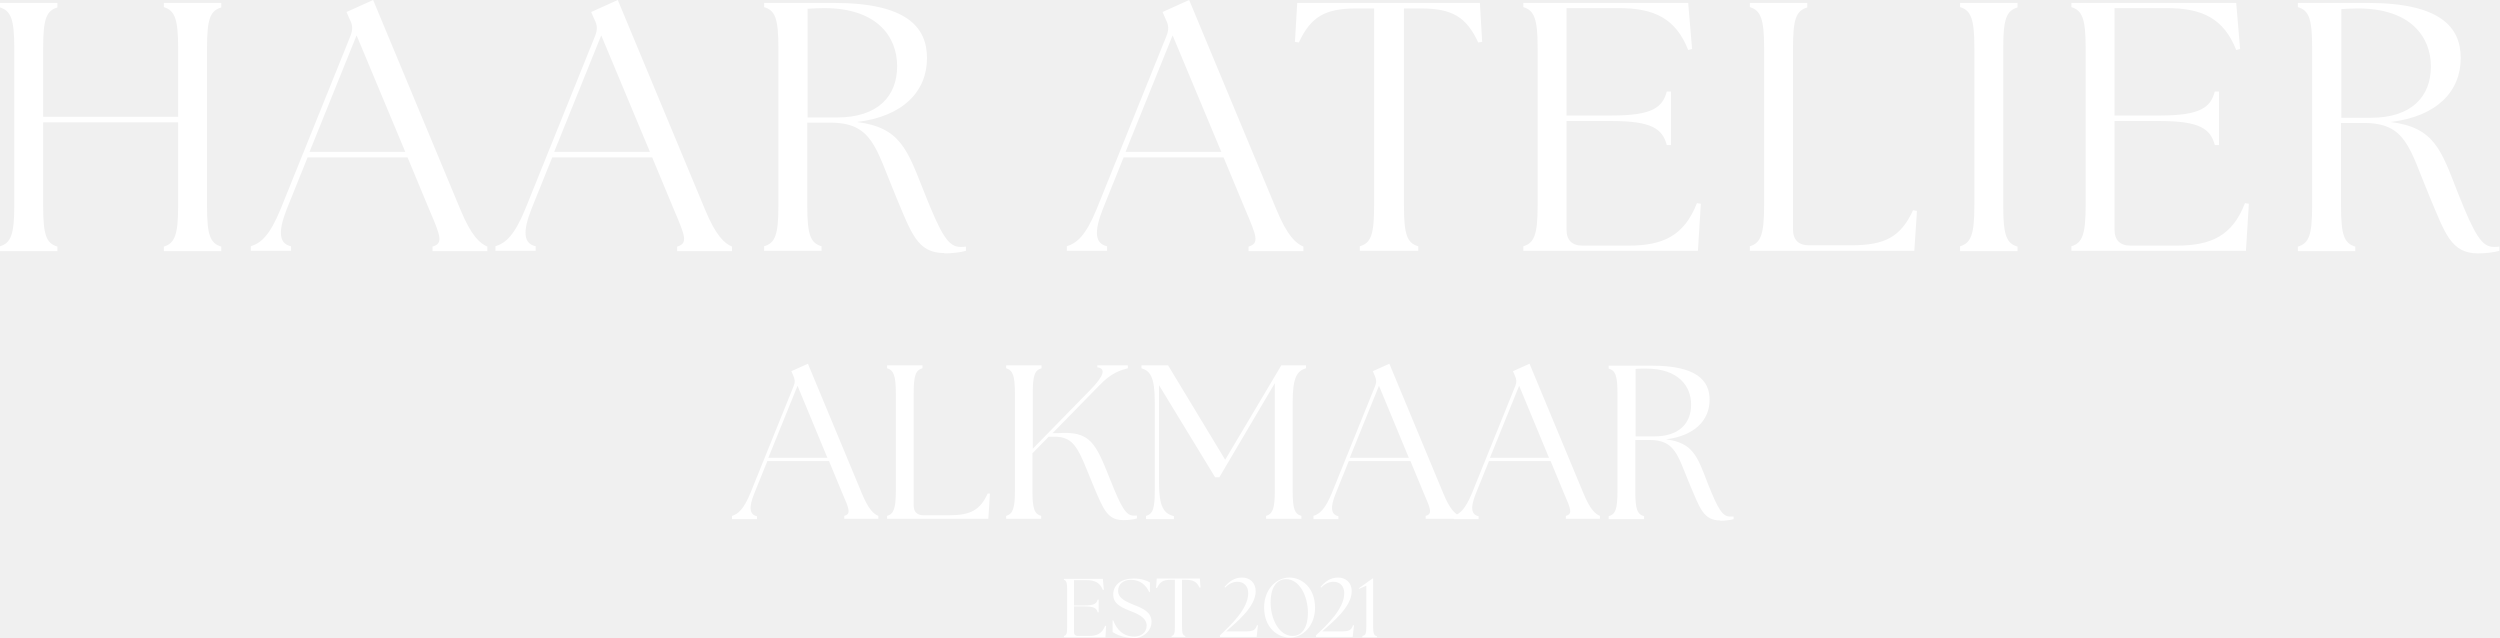
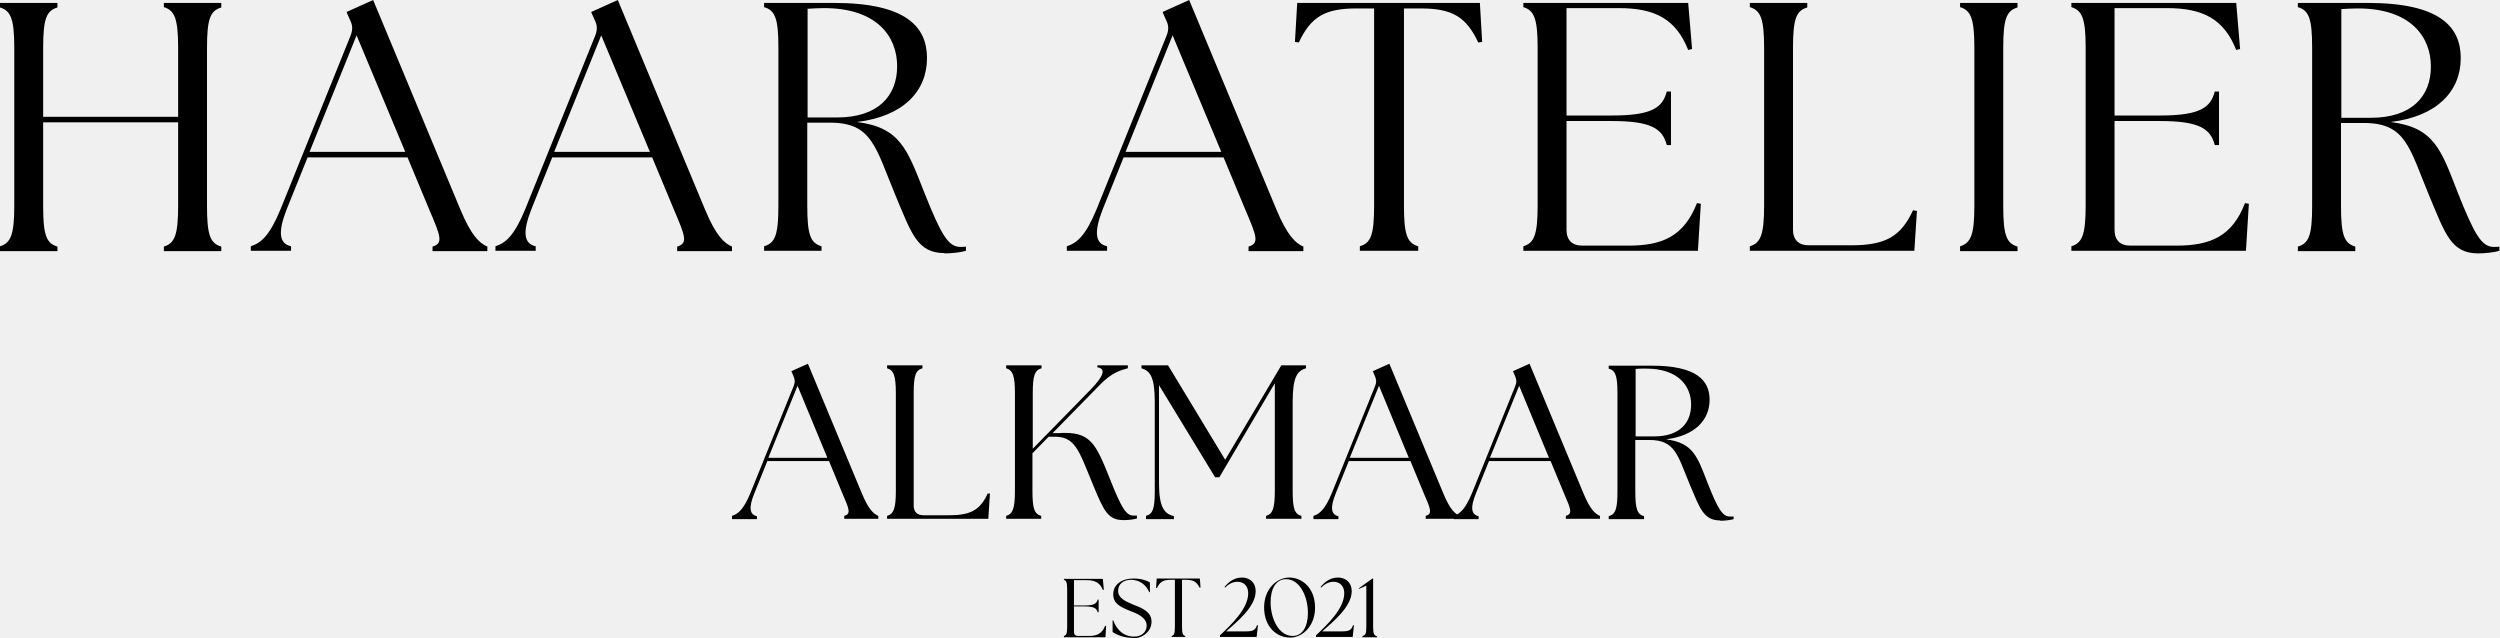
<svg xmlns="http://www.w3.org/2000/svg" id="Layer_2" data-name="Layer 2" viewBox="0 0 77.05 19.65">
  <defs>
    <style>
      .cls-1 {
        stroke-width: 0px;
-         fill: #fff;
+         
      }
    </style>
  </defs>
  <g id="Layer_1-2" data-name="Layer 1">
    <path class="cls-1" d="m0,7.73v-.14c.33-.1.44-.35.44-1.25V1.47C.44.58.33.33,0,.23V.09h1.77v.14c-.34.1-.44.35-.44,1.25v2.12h4.16V1.47c0-.9-.11-1.15-.44-1.25V.09h1.77v.14c-.34.1-.44.35-.44,1.25v4.87c0,.9.1,1.15.44,1.25v.14h-1.77v-.14c.33-.1.44-.35.44-1.25v-2.58H1.33v2.58c0,.9.1,1.15.44,1.25v.14H0Zm7.73,0v-.14c.31-.1.58-.32.92-1.15l2.15-5.33c.08-.2.07-.34-.02-.51l-.1-.23.82-.37,2.69,6.46c.34.82.6,1.04.83,1.14v.14h-1.69v-.14c.34-.1.25-.32-.1-1.14l-.67-1.61h-3.08l-.64,1.59c-.28.71-.24,1.07.13,1.15v.14h-1.23Zm1.81-3.05h2.95l-1.5-3.59-1.45,3.59Zm5.73,3.05v-.14c.31-.1.58-.32.92-1.15l2.15-5.33c.08-.2.07-.34-.02-.51l-.1-.23.82-.37,2.69,6.46c.34.82.6,1.04.83,1.14v.14h-1.69v-.14c.34-.1.25-.32-.1-1.14l-.67-1.61h-3.08l-.64,1.59c-.28.71-.24,1.07.13,1.15v.14h-1.23Zm1.81-3.05h2.95l-1.5-3.59-1.45,3.59Zm12.03,3.12c-.84,0-1.02-.61-1.5-1.75-.63-1.51-.72-2.27-2.03-2.27h-.7v2.56c0,.9.1,1.15.44,1.25v.14h-1.77v-.14c.34-.1.44-.35.44-1.25V1.47c0-.9-.1-1.15-.44-1.25V.09h2.15c2.22,0,2.87.73,2.87,1.7,0,1.03-.74,1.8-2.16,1.97,1.34.17,1.55.84,2.08,2.18.52,1.31.74,1.67,1.11,1.67.07,0,.12,0,.17-.01v.13c-.16.05-.45.08-.67.08Zm-4.23-4.18h.92c1.26,0,1.85-.66,1.85-1.58s-.63-1.79-2.25-1.79c-.16,0-.34.01-.51.02v3.35Zm8,4.11v-.14c.31-.1.58-.32.92-1.15l2.15-5.33c.08-.2.07-.34-.02-.51l-.1-.23.82-.37,2.69,6.46c.34.82.6,1.04.83,1.14v.14h-1.69v-.14c.34-.1.25-.32-.1-1.14l-.67-1.61h-3.08l-.64,1.59c-.28.71-.24,1.07.13,1.15v.14h-1.23Zm1.81-3.05h2.95l-1.5-3.59-1.45,3.59Zm7.22,3.05v-.14c.34-.1.44-.35.44-1.25V.26h-.54c-.98,0-1.41.26-1.78,1.05l-.12-.02.07-1.2h5.63l.07,1.2-.12.02c-.37-.79-.8-1.05-1.78-1.05h-.51v6.08c0,.9.1,1.15.44,1.25v.14h-1.78Zm5.04,0v-.14c.33-.1.44-.35.44-1.25V1.47c0-.9-.11-1.15-.44-1.25V.09h5.08l.12,1.42-.12.03c-.38-.96-1.03-1.29-2.14-1.29h-1.61v3.31h1.4c1.25,0,1.56-.25,1.69-.74h.13v1.65h-.13c-.13-.49-.45-.74-1.69-.74h-1.4v3.35c0,.32.17.49.49.49h1.42c1.05,0,1.71-.29,2.11-1.31l.12.02-.09,1.45h-5.39Zm6.98,0v-.14c.33-.1.44-.35.44-1.25V1.47c0-.9-.11-1.15-.44-1.25V.09h1.77v.14c-.34.1-.44.35-.44,1.25v5.59c0,.32.17.49.49.49h1.3c1.05,0,1.53-.26,1.91-1.08l.12.02-.08,1.23h-5.08Zm6.48,0v-.14c.33-.1.44-.35.44-1.25V1.47c0-.9-.11-1.15-.44-1.25V.09h1.77v.14c-.34.1-.44.35-.44,1.25v4.87c0,.9.1,1.15.44,1.25v.14h-1.77Zm3.43,0v-.14c.33-.1.44-.35.44-1.25V1.47c0-.9-.11-1.15-.44-1.25V.09h5.08l.12,1.42-.12.03c-.38-.96-1.03-1.29-2.14-1.29h-1.61v3.31h1.4c1.25,0,1.56-.25,1.69-.74h.13v1.65h-.13c-.13-.49-.45-.74-1.69-.74h-1.4v3.35c0,.32.17.49.49.49h1.42c1.05,0,1.72-.29,2.11-1.31l.12.02-.09,1.45h-5.39Zm12.54.08c-.84,0-1.02-.61-1.5-1.75-.63-1.51-.72-2.27-2.03-2.27h-.7v2.56c0,.9.1,1.15.44,1.25v.14h-1.77v-.14c.34-.1.44-.35.44-1.25V1.47c0-.9-.1-1.15-.44-1.25V.09h2.15c2.22,0,2.87.73,2.87,1.7,0,1.03-.74,1.8-2.16,1.97,1.34.17,1.55.84,2.07,2.18.52,1.31.74,1.67,1.11,1.67.07,0,.12,0,.17-.01v.13c-.16.05-.45.08-.67.08Zm-4.23-4.18h.92c1.26,0,1.85-.66,1.85-1.58s-.63-1.79-2.25-1.79c-.16,0-.34.01-.51.02v3.35Z" />
    <path class="cls-1" d="m22.56,15.99v-.09c.19-.06.36-.2.57-.71l1.33-3.29c.05-.12.04-.21-.01-.32l-.06-.14.51-.23,1.66,3.99c.21.51.37.64.51.7v.09h-1.05v-.09c.21-.06.16-.2-.06-.7l-.41-.99h-1.9l-.4.99c-.18.44-.15.66.08.71v.09h-.76Zm1.12-1.88h1.82l-.92-2.22-.9,2.22Zm3.66,1.88v-.09c.2-.06.27-.22.27-.77v-3.01c0-.55-.07-.71-.27-.77v-.09h1.09v.09c-.21.06-.27.22-.27.77v3.46c0,.2.11.3.3.3h.8c.65,0,.95-.16,1.18-.67h.07s-.05.78-.05.78h-3.14Zm3.67,0v-.09c.2-.06.27-.22.27-.77v-3.01c0-.55-.07-.71-.27-.77v-.09h1.09v.09c-.21.06-.27.22-.27.77v1.71l1.77-1.81c.43-.44.49-.66.22-.7v-.06h.94v.09c-.22.06-.5.13-.88.53l-1.44,1.47h.16c1.01-.07,1.16.29,1.62,1.44.34.86.49,1.1.71,1.1.04,0,.07,0,.11,0v.09c-.11.03-.26.05-.41.05-.49,0-.61-.29-.94-1.08-.45-1.09-.55-1.51-1.23-1.49h-.14l-.5.51v1.16c0,.55.06.71.27.77v.09h-1.09Zm4.31,0v-.09c.21-.06.27-.22.27-.77v-2.74c0-.77-.14-.96-.41-1.04v-.09h.82l1.76,2.91,1.73-2.91h.76v.09c-.27.08-.41.27-.41,1.04v2.74c0,.55.06.71.27.77v.09h-1.09v-.09c.2-.06.27-.22.27-.77v-3.32l-1.71,2.9h-.13l-1.73-2.84v3c0,.77.16.96.46,1.04v.09h-.85Zm5.16,0v-.09c.19-.06.36-.2.57-.71l1.33-3.29c.05-.12.04-.21-.01-.32l-.06-.14.51-.23,1.66,3.99c.21.51.37.64.51.7v.09h-1.05v-.09c.21-.06.16-.2-.06-.7l-.41-.99h-1.9l-.4.99c-.18.44-.15.66.08.71v.09h-.76Zm1.12-1.88h1.82l-.92-2.22-.9,2.22Zm3.2,1.88v-.09c.19-.06.36-.2.57-.71l1.33-3.29c.05-.12.04-.21-.01-.32l-.06-.14.51-.23,1.66,3.99c.21.51.37.64.51.7v.09h-1.05v-.09c.21-.06.16-.2-.06-.7l-.41-.99h-1.9l-.4.99c-.18.44-.15.66.08.71v.09h-.76Zm1.12-1.88h1.82l-.92-2.22-.9,2.22Zm7.1,1.93c-.52,0-.63-.38-.93-1.08-.39-.93-.45-1.4-1.26-1.4h-.43v1.58c0,.55.06.71.27.77v.09h-1.09v-.09c.21-.06.27-.22.27-.77v-3.01c0-.55-.06-.71-.27-.77v-.09h1.33c1.37,0,1.78.45,1.78,1.05,0,.63-.46,1.11-1.34,1.22.83.11.96.52,1.28,1.35.32.81.46,1.03.69,1.03.04,0,.07,0,.11,0v.08c-.1.03-.28.05-.41.05Zm-2.61-2.59h.57c.78,0,1.14-.41,1.14-.98s-.39-1.11-1.39-1.11c-.1,0-.21,0-.32.01v2.07Z" />
    <path class="cls-1" d="m32.79,19.63v-.03c.08-.02.1-.08.1-.29v-1.15c0-.21-.03-.27-.1-.29v-.03h1.2l.03.34h-.03c-.09-.22-.24-.3-.51-.3h-.38v.78h.33c.29,0,.37-.06.4-.18h.03v.39h-.03c-.03-.12-.11-.18-.4-.18h-.33v.79c0,.07.04.12.12.12h.34c.25,0,.4-.07.5-.31h.03s-.02.35-.02.35h-1.27Zm2.12.03c-.27,0-.5-.1-.62-.18v-.36s.02,0,.02,0c.1.27.3.5.65.5.21,0,.38-.13.38-.34,0-.26-.32-.38-.53-.46-.3-.12-.5-.23-.5-.5,0-.3.25-.49.63-.49.23,0,.4.06.5.12v.3s-.02,0-.02,0c-.1-.22-.28-.38-.57-.38-.21,0-.39.12-.39.34,0,.24.27.34.48.43.29.11.55.23.55.52,0,.32-.3.52-.6.52Zm1.2-.03v-.03c.08-.02.1-.08.1-.29v-1.44h-.13c-.23,0-.33.06-.42.25h-.03s.02-.29.02-.29h1.33l.02.28h-.03c-.09-.18-.19-.24-.42-.24h-.12v1.44c0,.21.02.27.1.29v.03h-.42Zm1.48-.04c.36-.34.88-.83.88-1.31,0-.21-.13-.35-.33-.35-.13,0-.27.06-.38.18l-.02-.02c.14-.17.31-.29.54-.29s.42.15.42.42c0,.49-.6.96-.91,1.24h.59c.26,0,.31-.05.36-.19h.03s-.04.36-.04.36h-1.13v-.04Zm2.16.06c-.37,0-.79-.3-.79-.93,0-.56.38-.92.78-.92.37,0,.79.3.79.93,0,.56-.38.92-.77.92Zm-.59-1.09c0,.52.26,1.04.68,1.04.31,0,.47-.3.47-.71,0-.52-.26-1.04-.67-1.04-.32,0-.48.3-.48.71Zm1.39,1.03c.36-.34.88-.83.88-1.31,0-.21-.13-.35-.33-.35-.13,0-.27.06-.38.18l-.02-.02c.14-.17.31-.29.54-.29s.42.15.42.42c0,.49-.6.96-.91,1.24h.59c.26,0,.31-.05.36-.19h.03s-.04.36-.04.36h-1.13v-.04Zm1.44.04v-.03c.1-.02.12-.08.12-.29v-1.26l-.23.1v-.02s.42-.3.42-.3h.02v1.49c0,.21.03.27.12.29v.03h-.46Z" />
  </g>
</svg>
